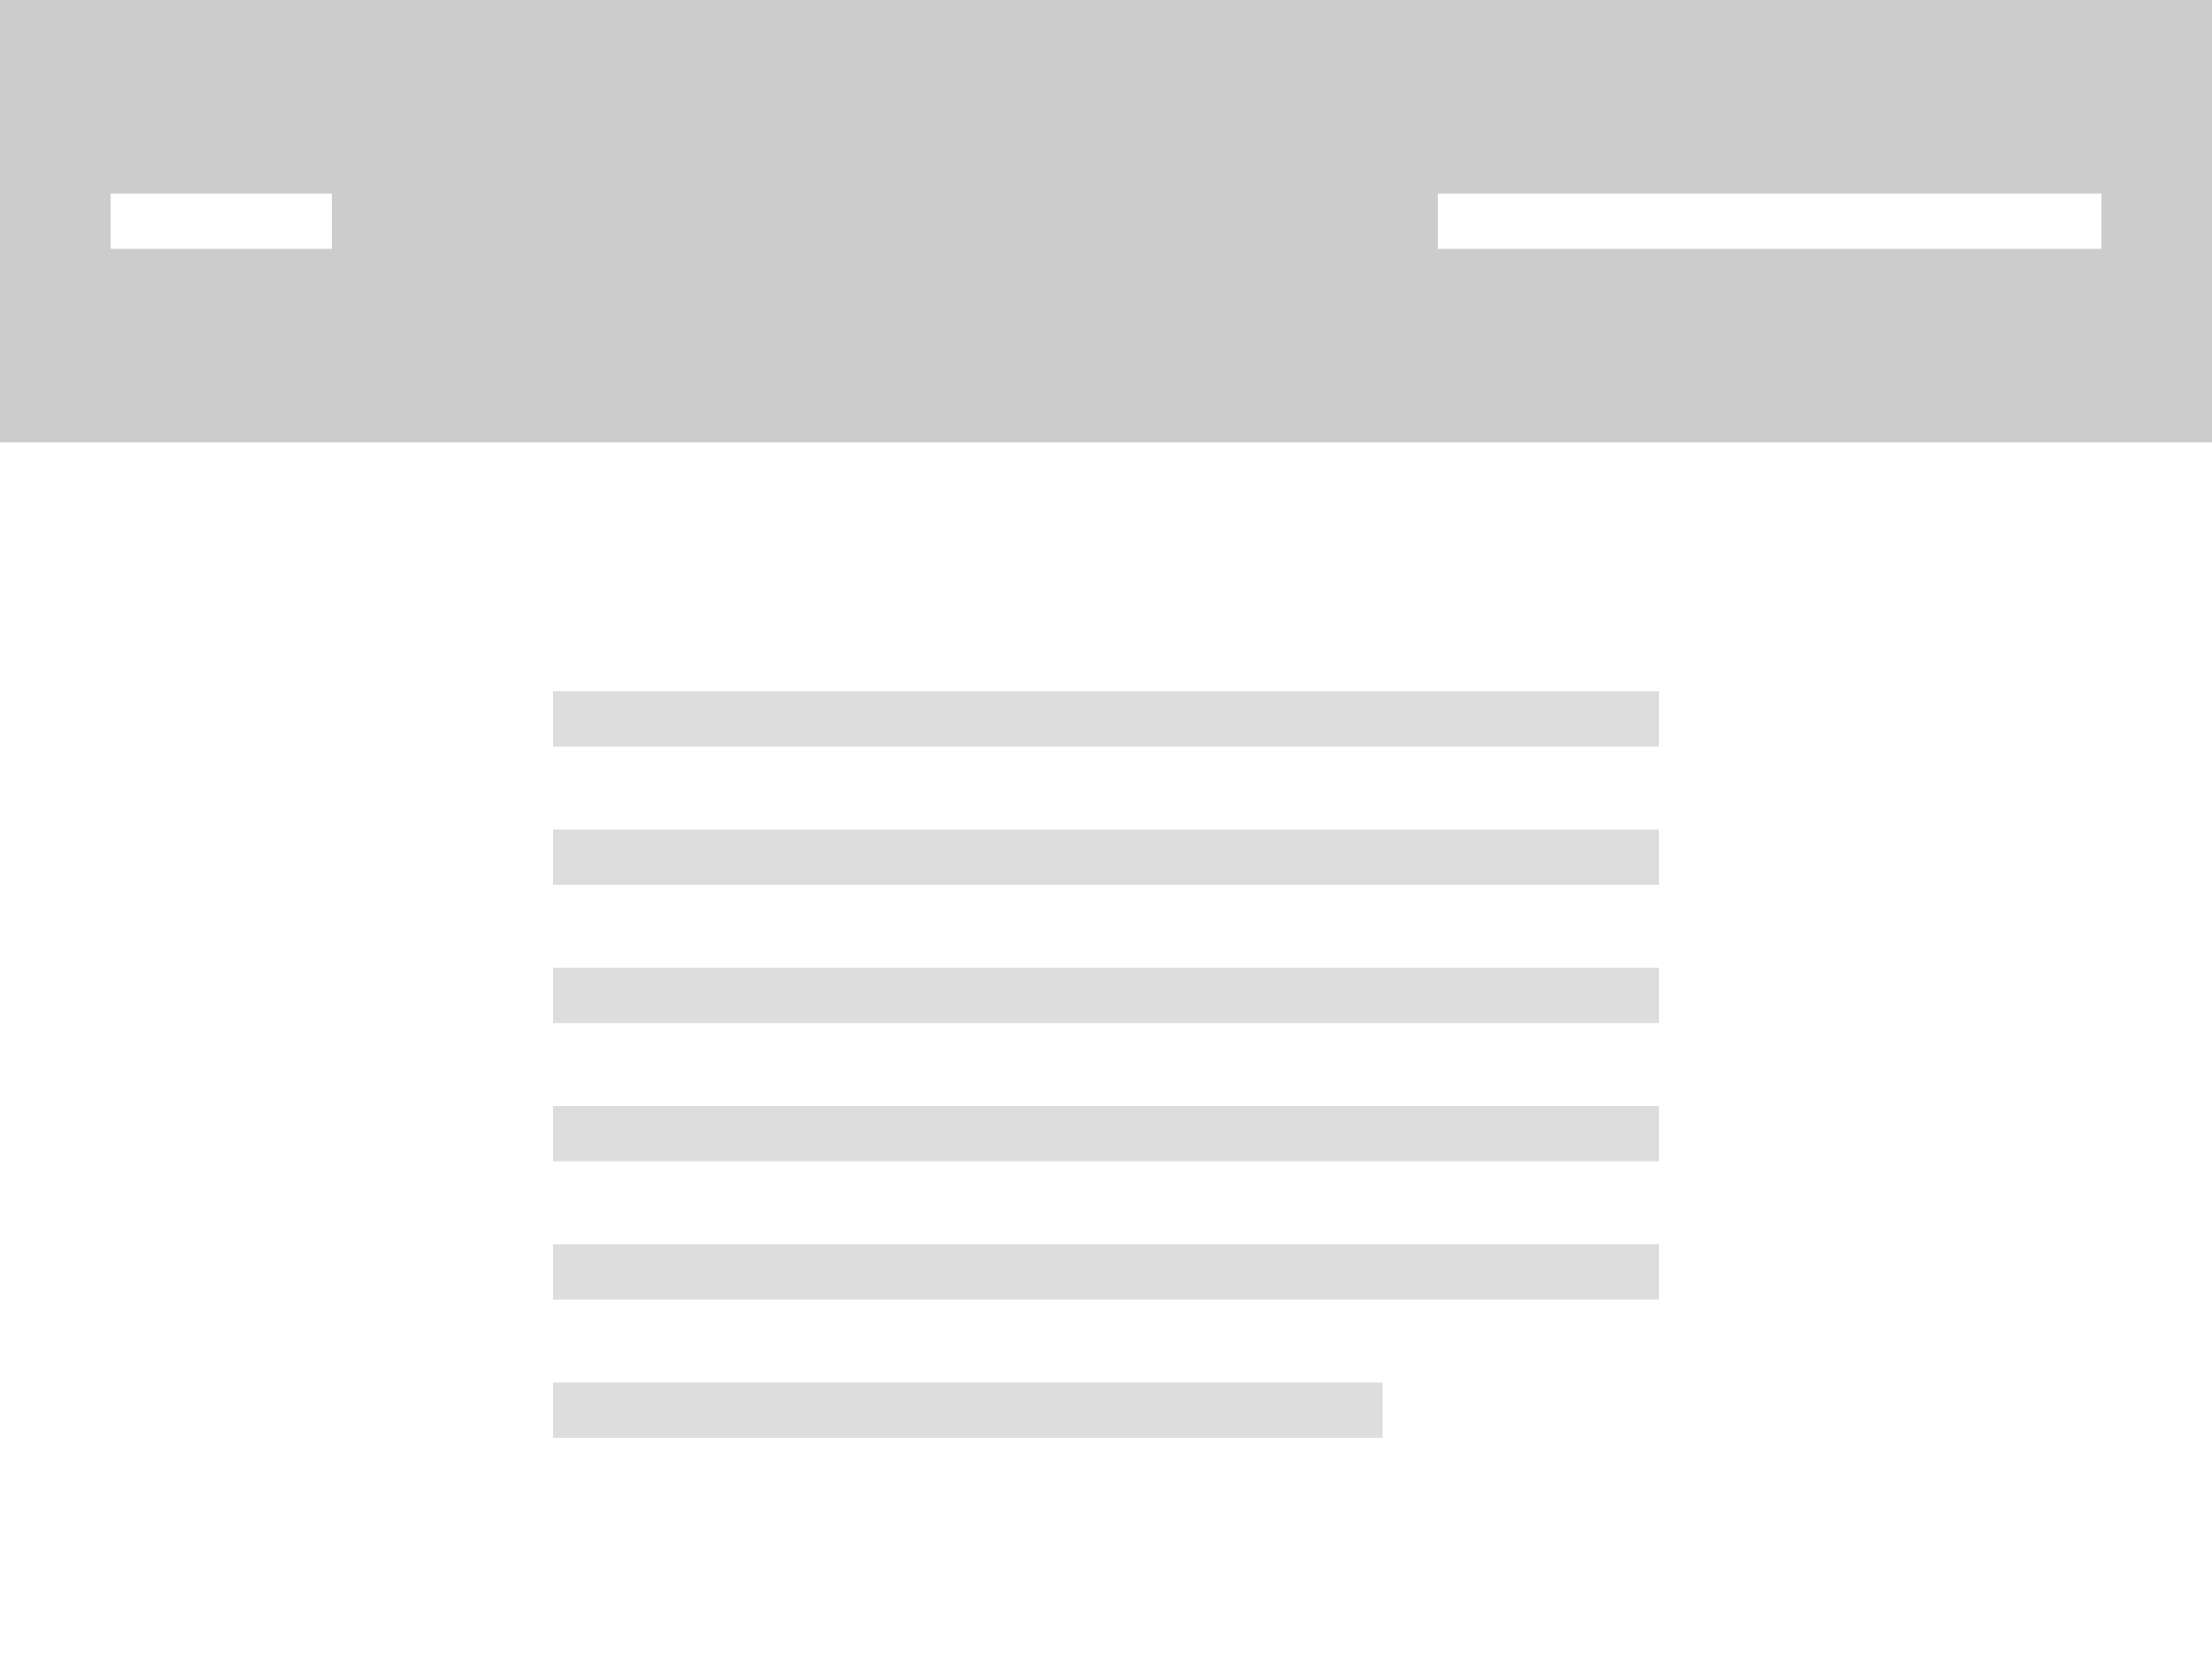
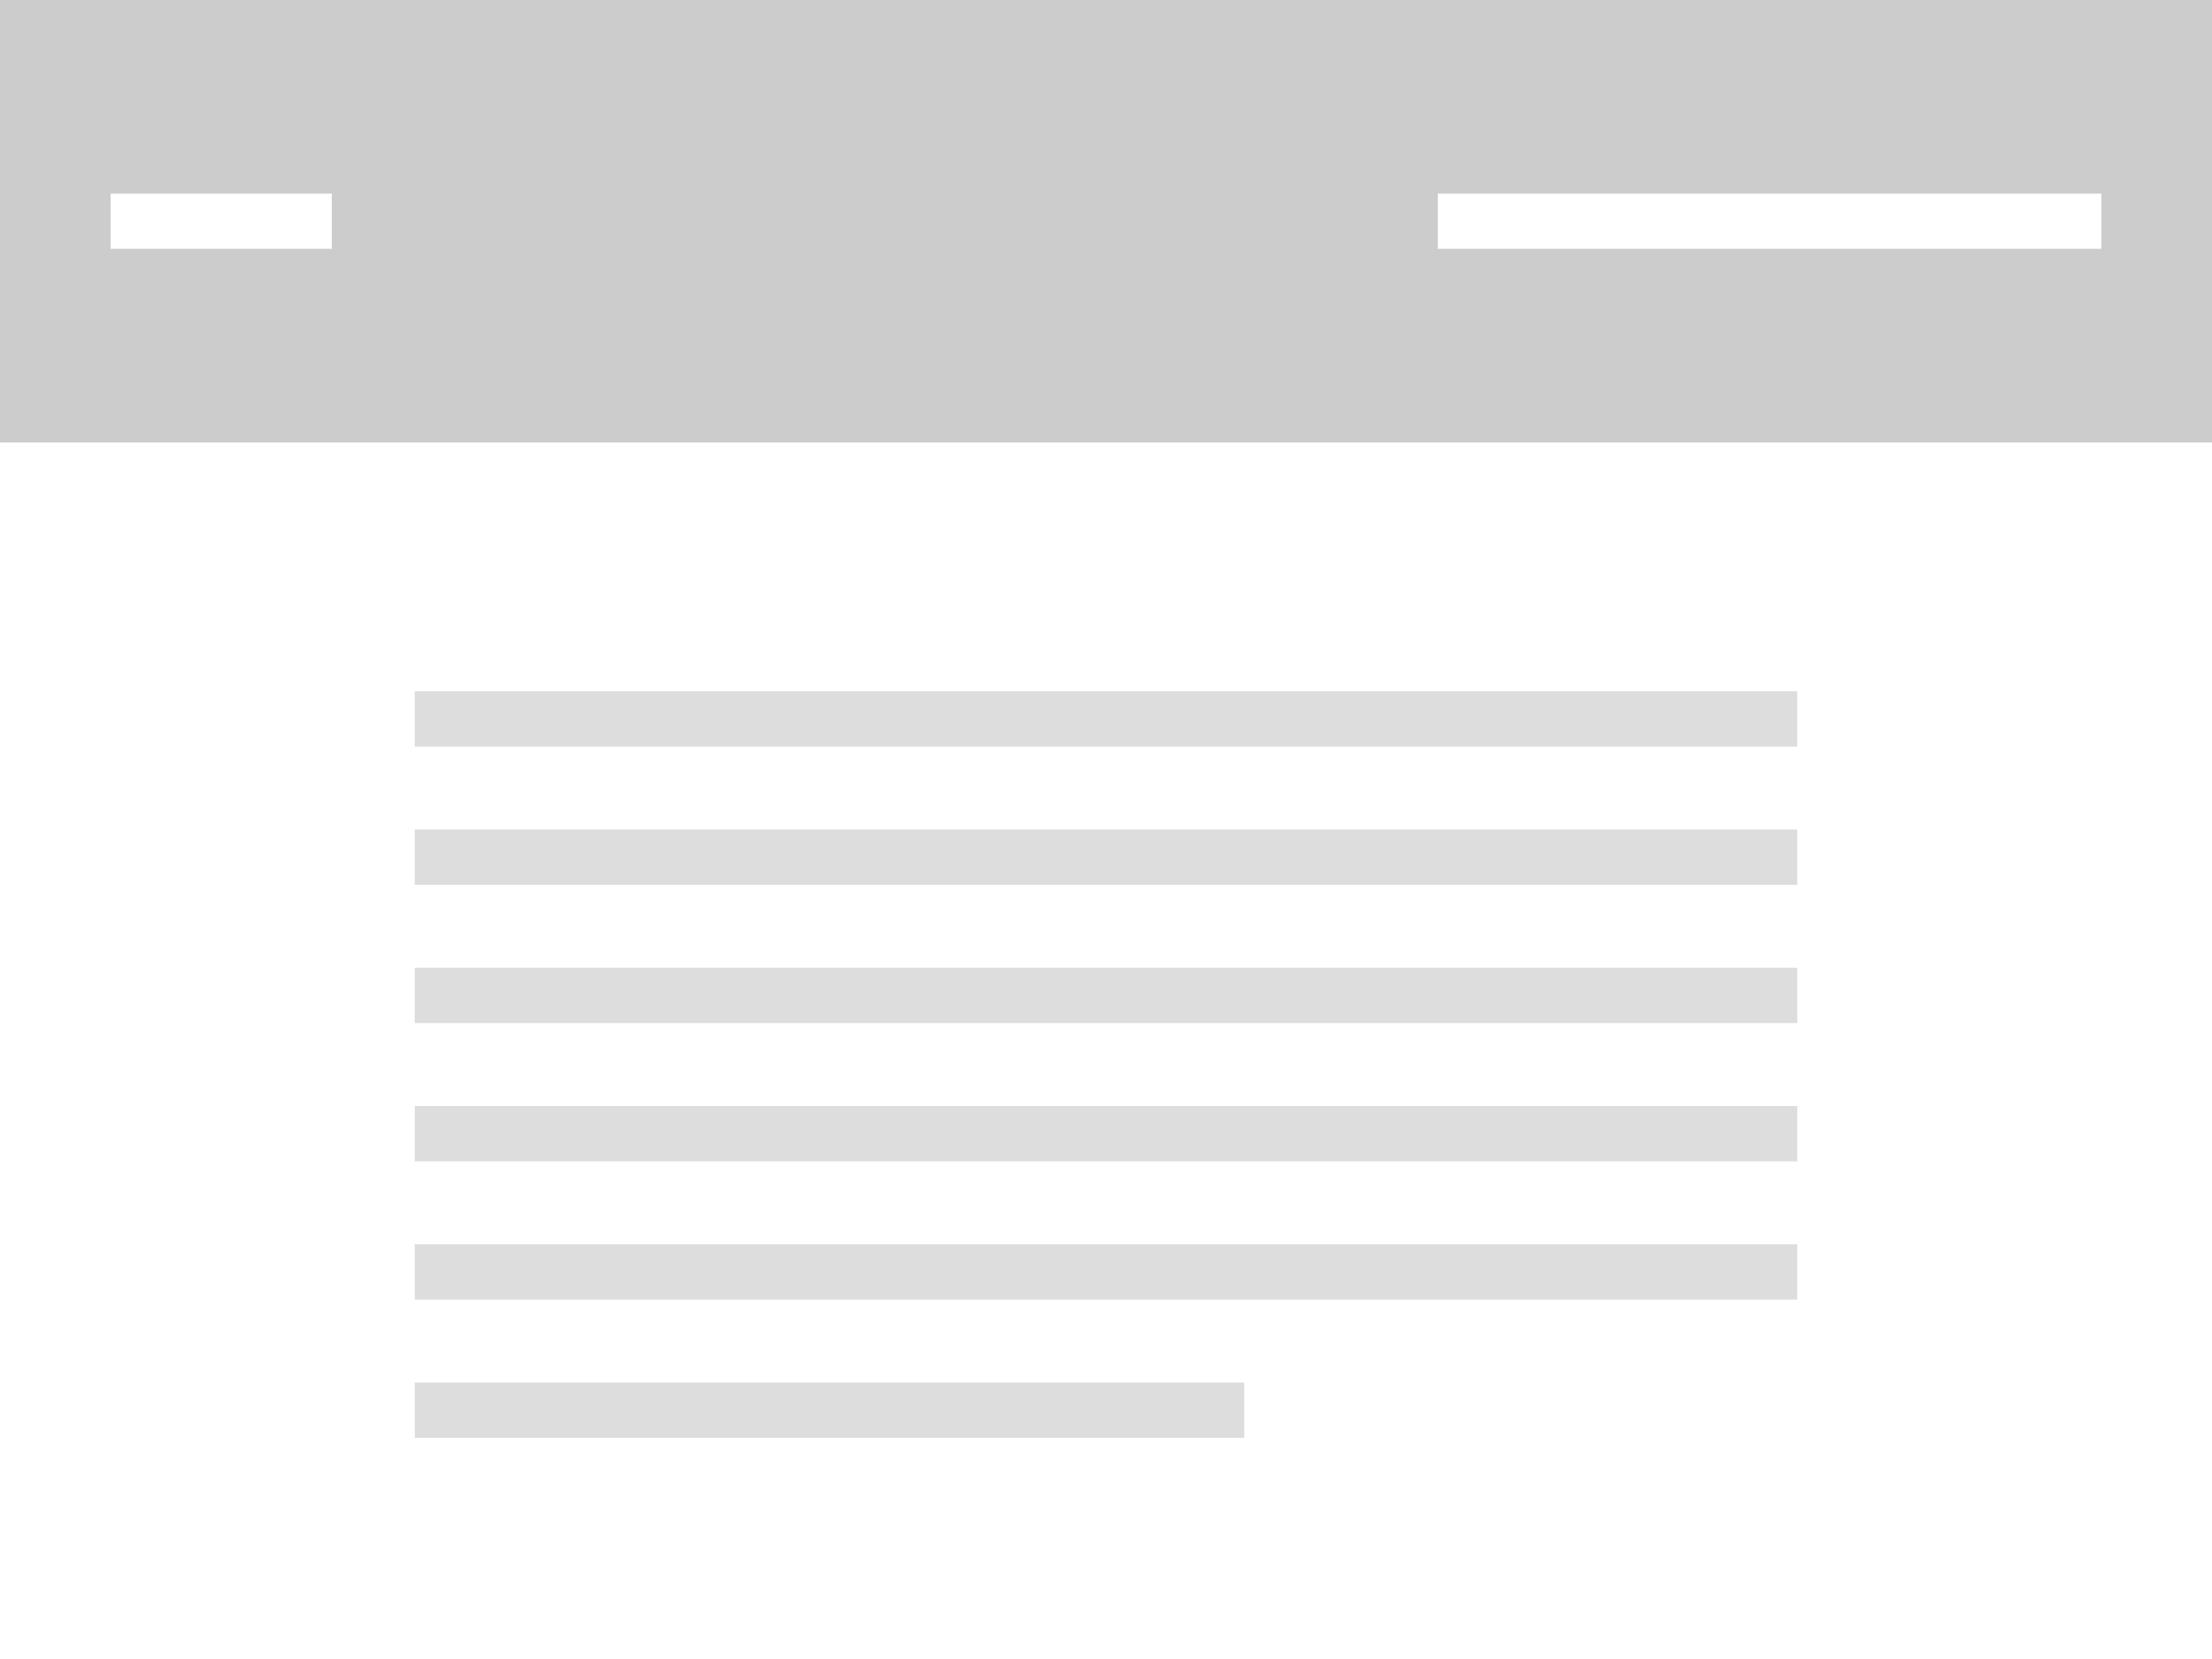
<svg xmlns="http://www.w3.org/2000/svg" viewBox="0 0 80 60">
  <rect width="80" height="60" fill="#fff" />
  <rect width="80" height="16" fill="#ccc" />
  <rect x="4" y="7" width="8" height="2" fill="#fff" />
  <rect x="52" y="7" width="24" height="2" fill="#fff" />
-   <rect x="20" y="25" width="40" height="2" fill="#ddd" />
-   <rect x="20" y="30" width="40" height="2" fill="#ddd" />
-   <rect x="20" y="35" width="40" height="2" fill="#ddd" />
-   <rect x="20" y="40" width="40" height="2" fill="#ddd" />
-   <rect x="20" y="45" width="40" height="2" fill="#ddd" />
-   <rect x="20" y="50" width="30" height="2" fill="#ddd" />
+   <rect x="15" y="25" width="50" height="2" fill="#ddd" />
+   <rect x="15" y="30" width="50" height="2" fill="#ddd" />
+   <rect x="15" y="35" width="50" height="2" fill="#ddd" />
+   <rect x="15" y="40" width="50" height="2" fill="#ddd" />
+   <rect x="15" y="45" width="50" height="2" fill="#ddd" />
+   <rect x="15" y="50" width="30" height="2" fill="#ddd" />
</svg>
